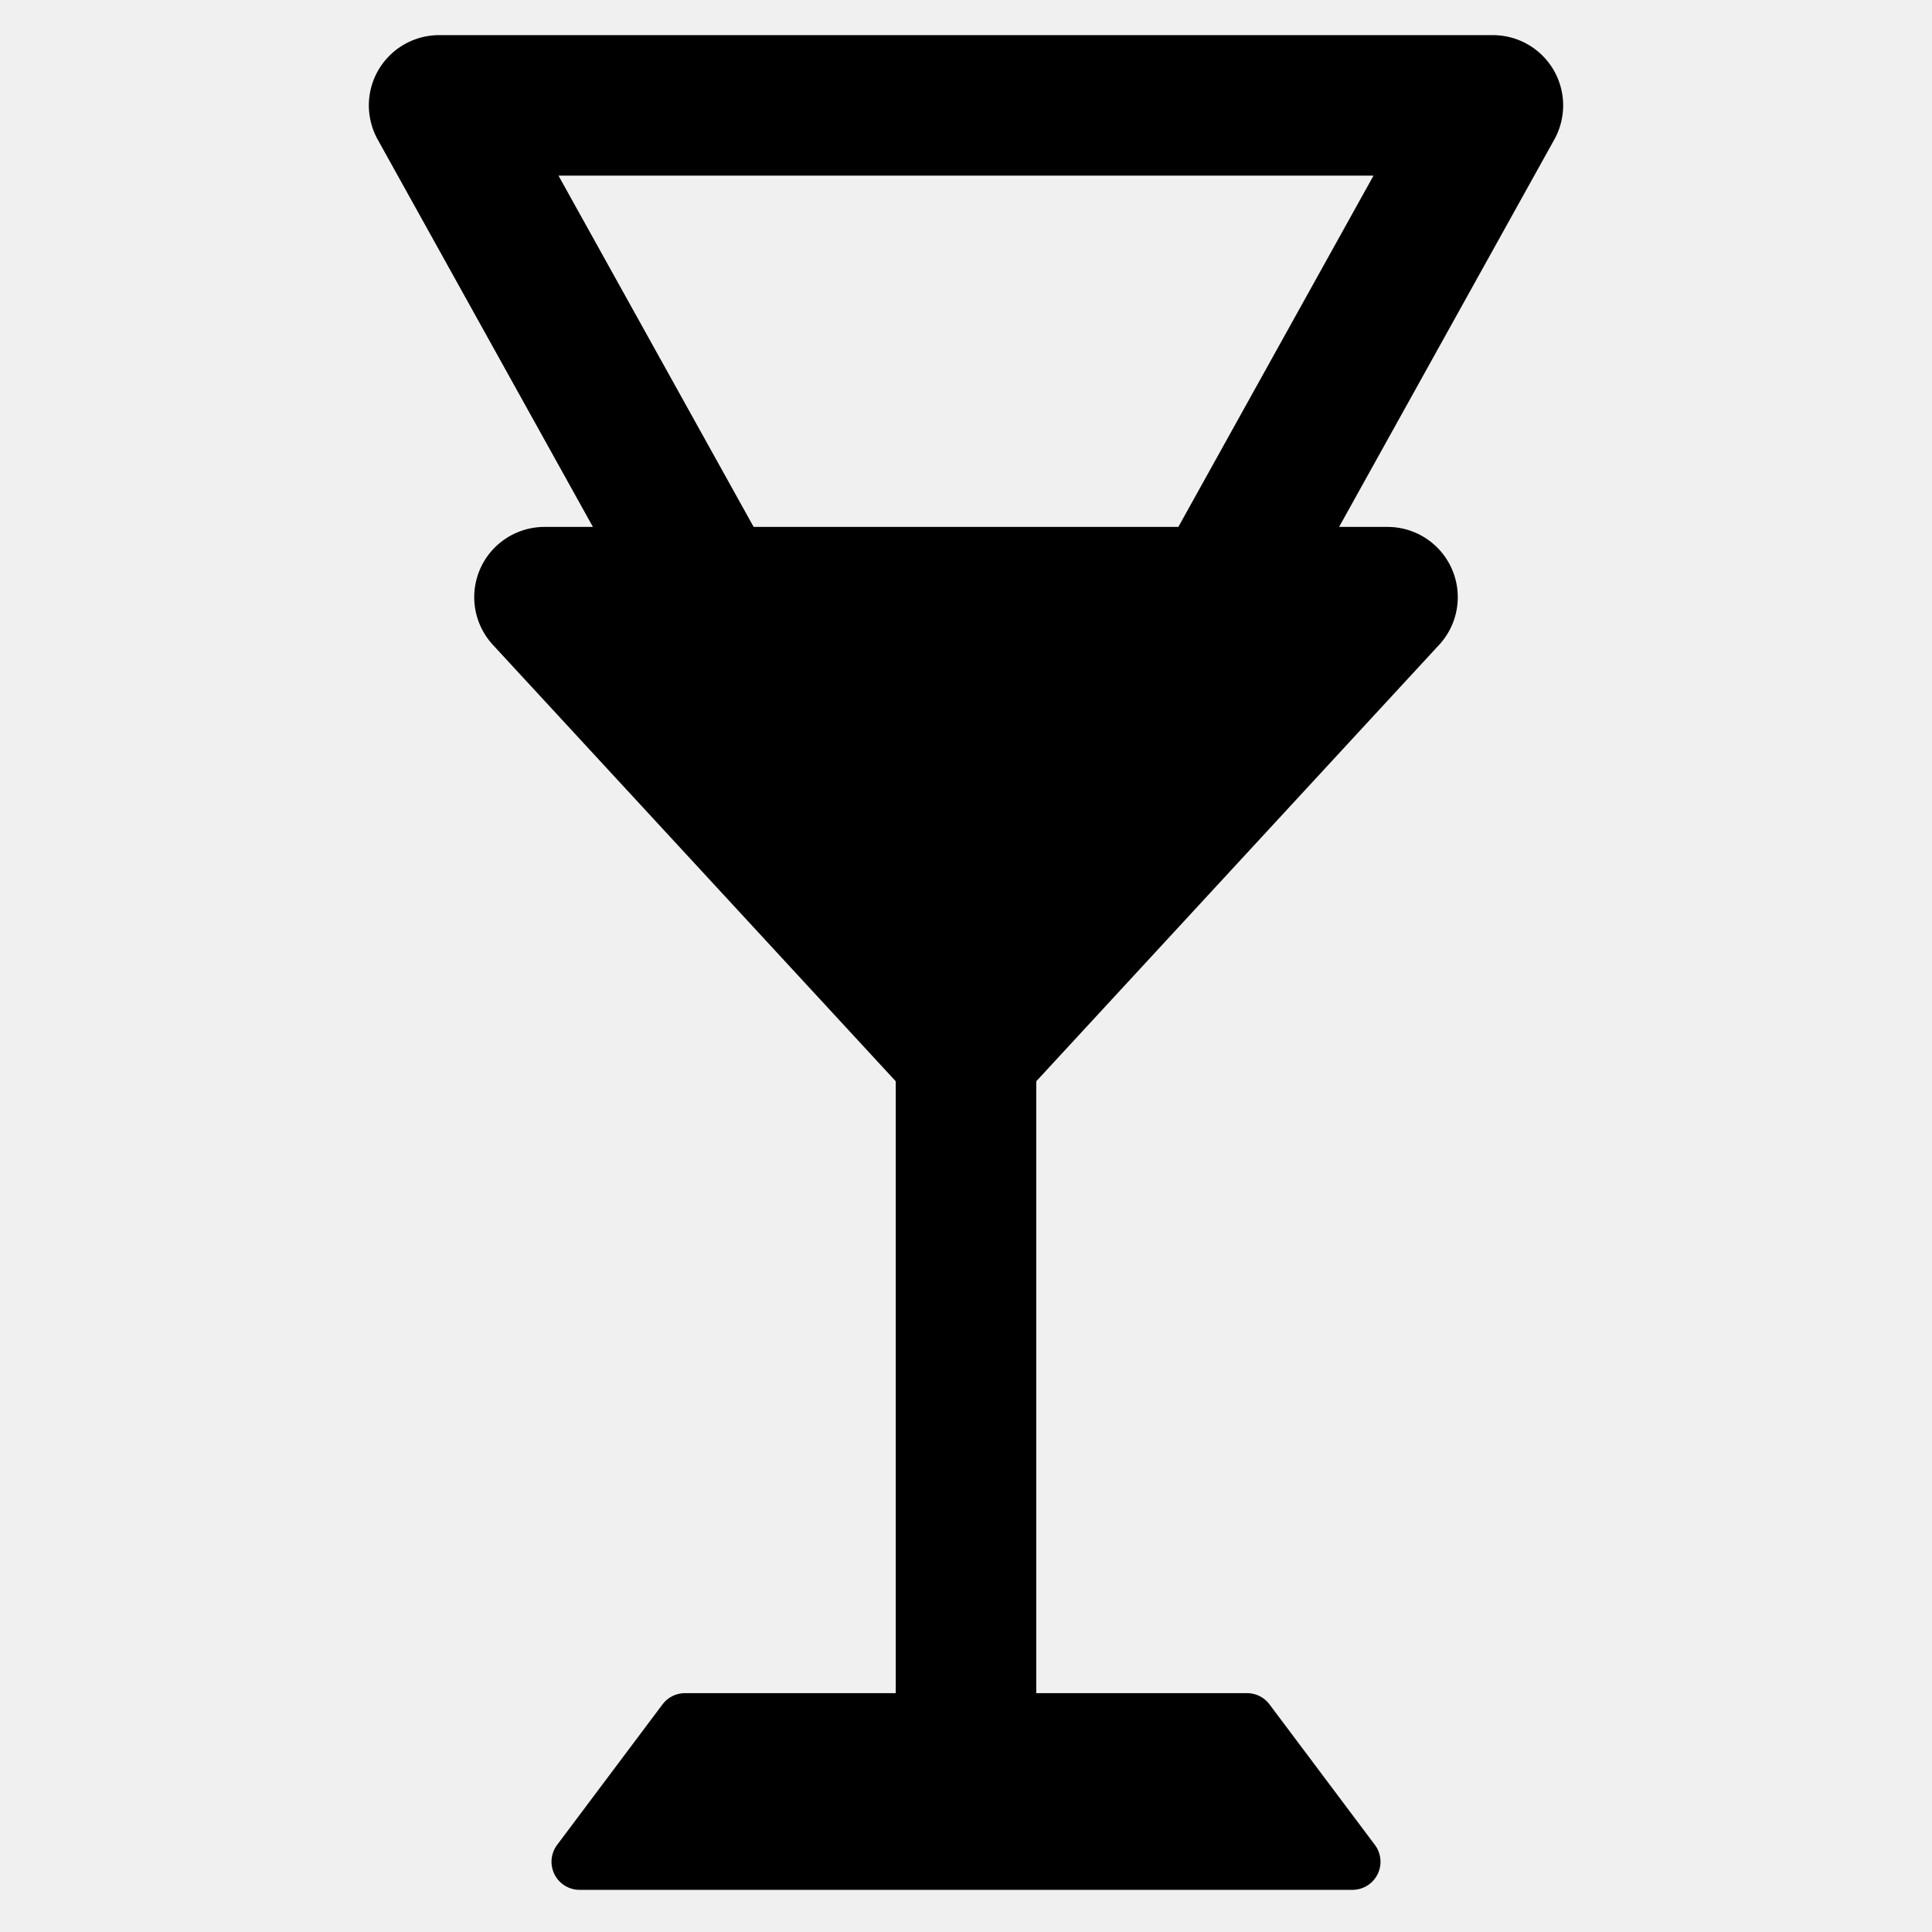
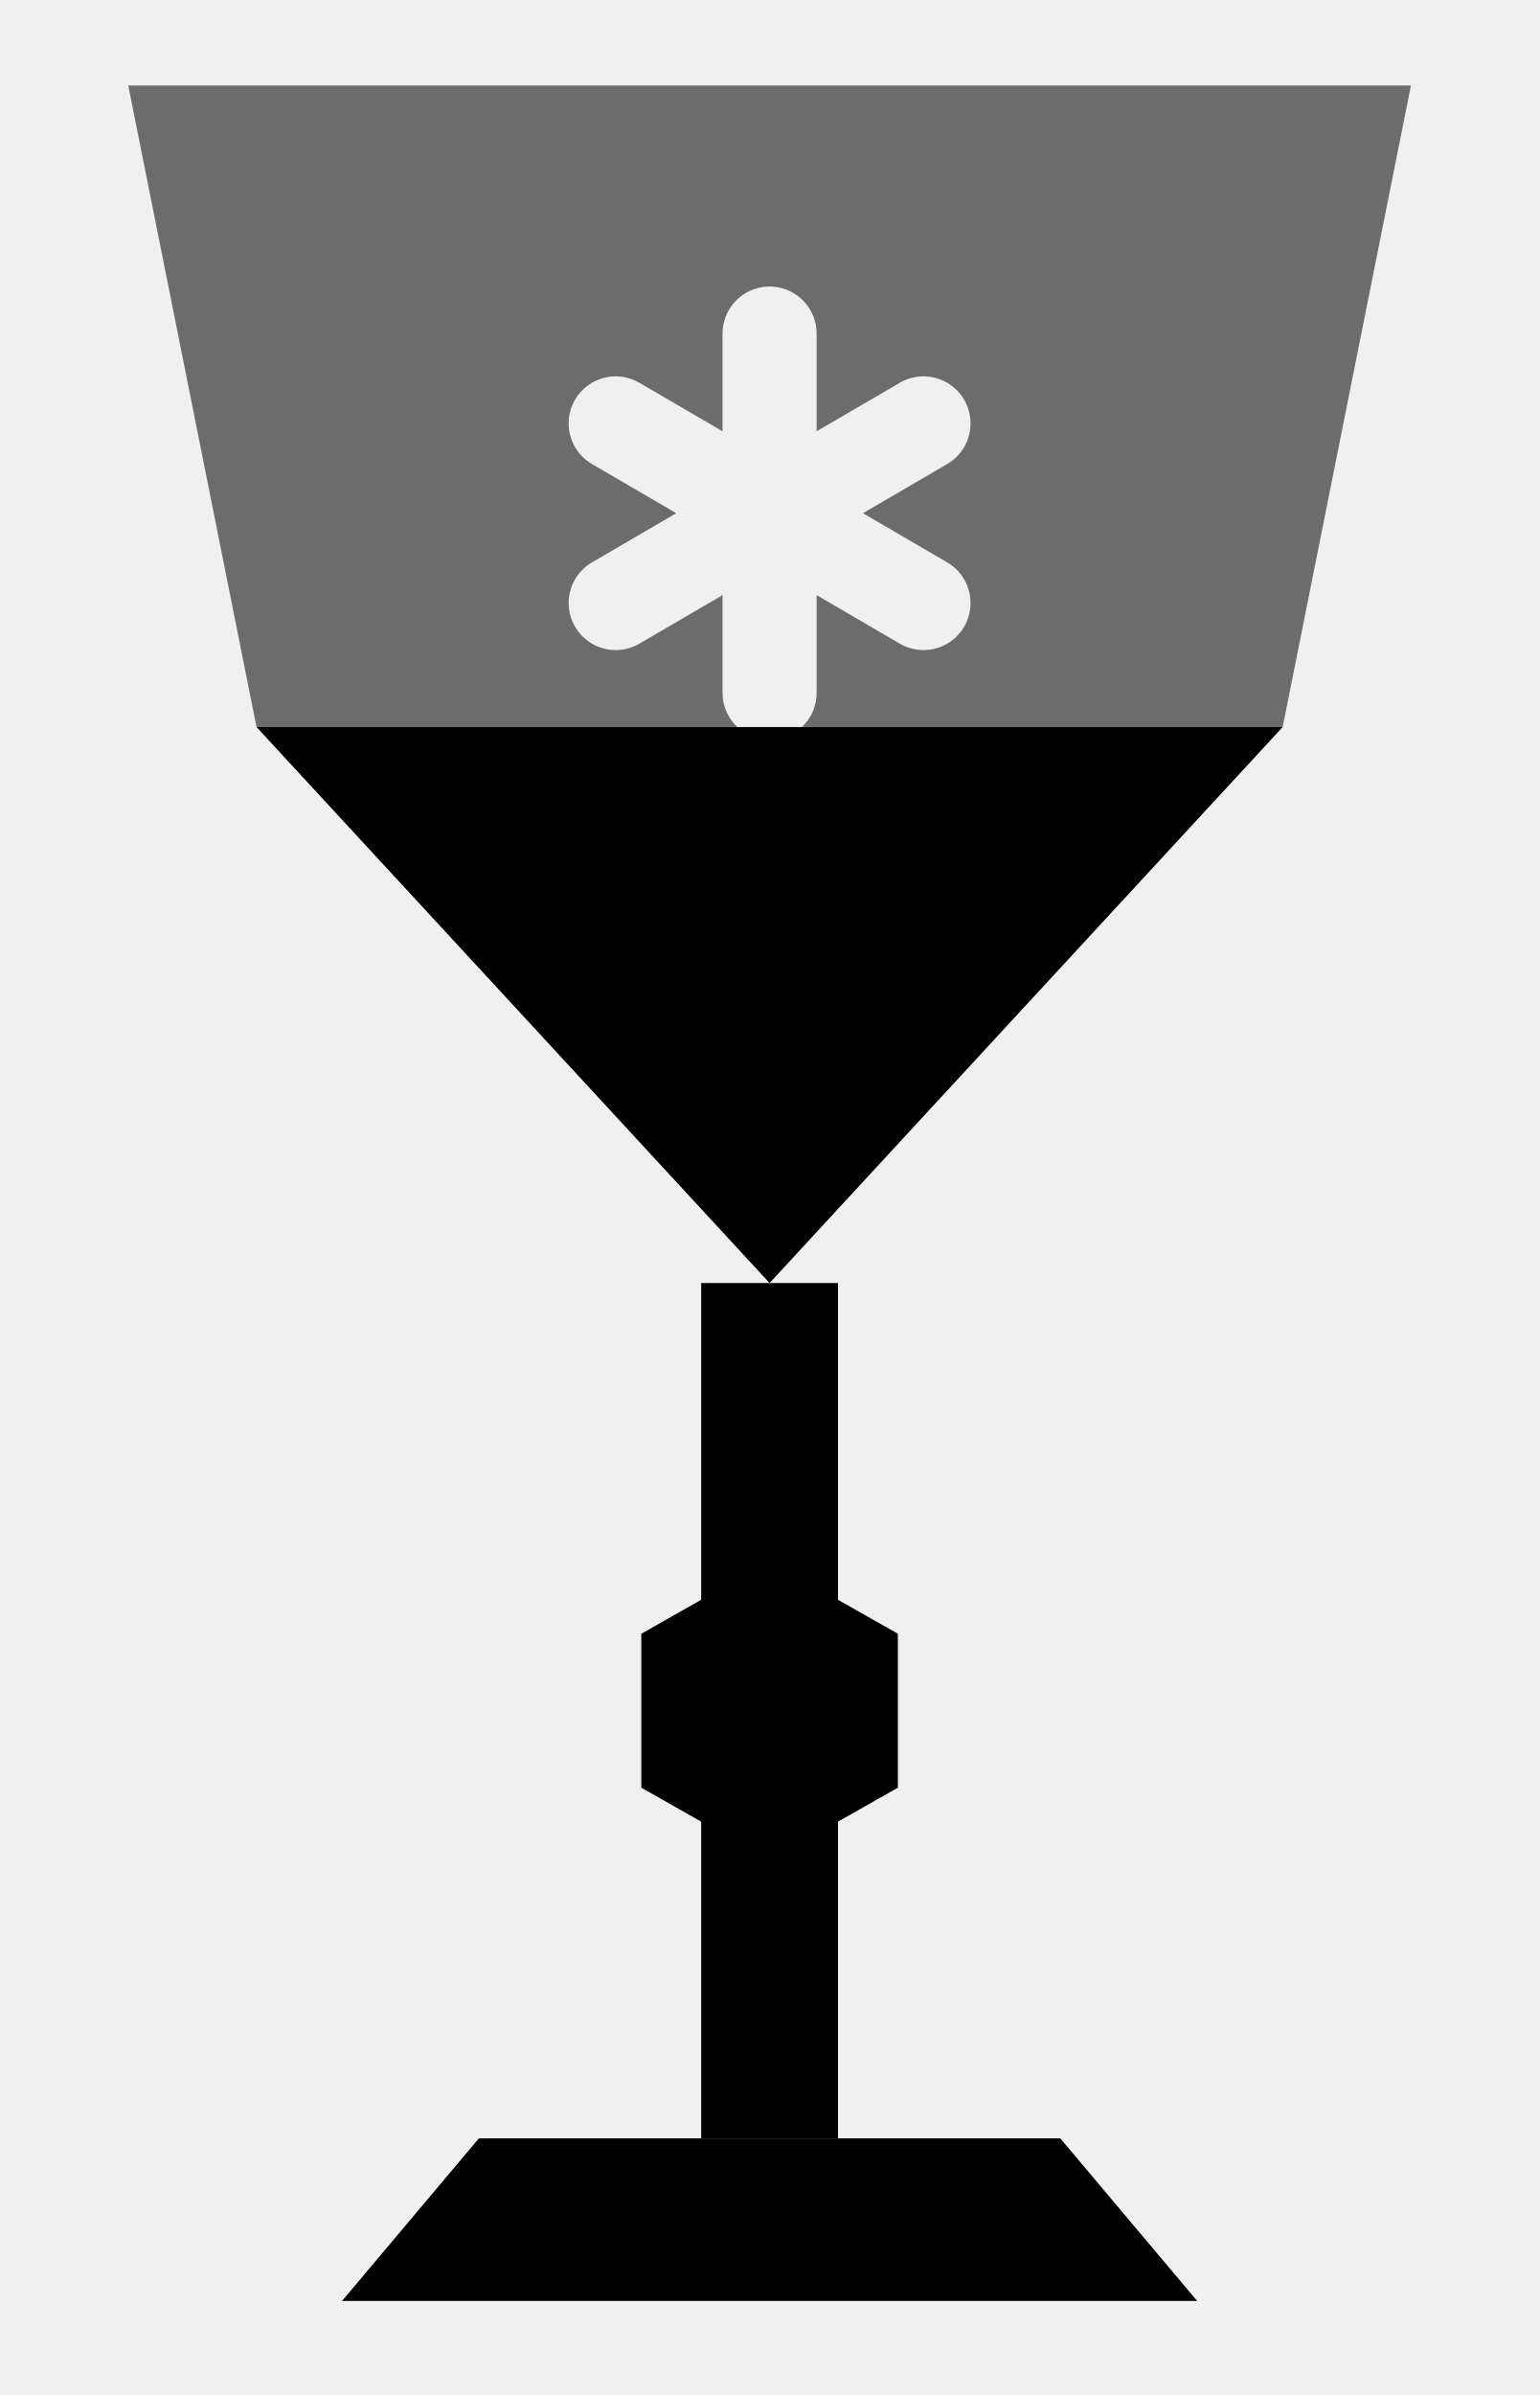
- <svg xmlns="http://www.w3.org/2000/svg" viewBox="237 240 550 550">
-   <path d="M362 270H662L512 540Z" fill="none" stroke="#000" stroke-width="40" stroke-linejoin="round" />
-   <path d="M392 410H632L512 540Z" fill="#000" stroke="#000" stroke-width="40" stroke-linejoin="round" />
-   <path d="M492 540H532V740H492Z" fill="#000" />
-   <path d="M432 730H592L622 770H402Z" fill="#000" stroke="#000" stroke-width="16" stroke-linejoin="round" />
+ <svg xmlns="http://www.w3.org/2000/svg" viewBox="332 240 360 560">
+   <defs>
+     <mask id="flake">
+       <rect x="0" y="0" width="1024" height="1024" fill="#fff" />
+       <path d="M512 318V402M476 339L548 381M476 381L548 339" fill="none" stroke="#000" stroke-width="22" stroke-linecap="round" />
+     </mask>
+   </defs>
+   <g mask="url(#flake)">
+     <path d="M362 260H662L632 410H392Z" fill="#000" fill-opacity="0.55" />
+   </g>
+   <path d="M392 410H632L512 540Z" fill="#000" />
+   <path d="M496 540H528V740H496Z" fill="#000" />
+   <path d="M512 605L542 622V658L512 675L482 658V622Z" fill="#000" />
+   <path d="M444 740H580L612 778H412Z" fill="#000" />
</svg>
